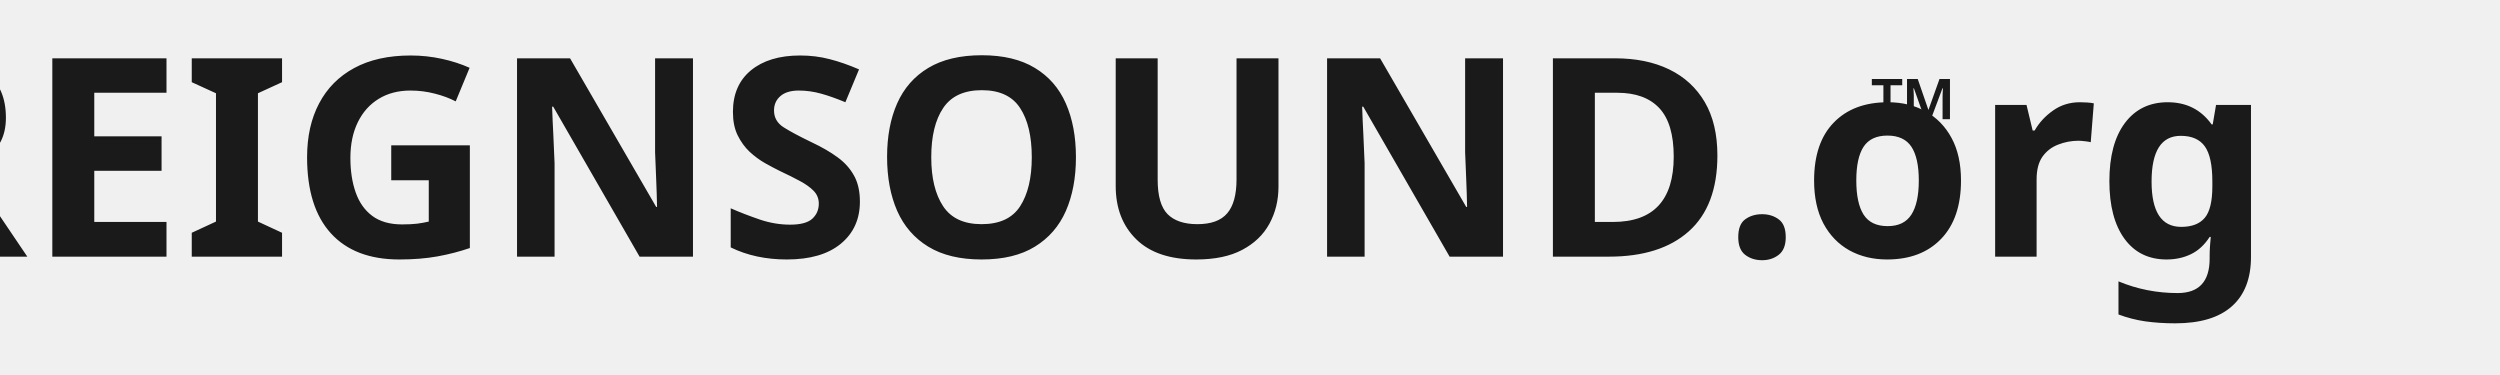
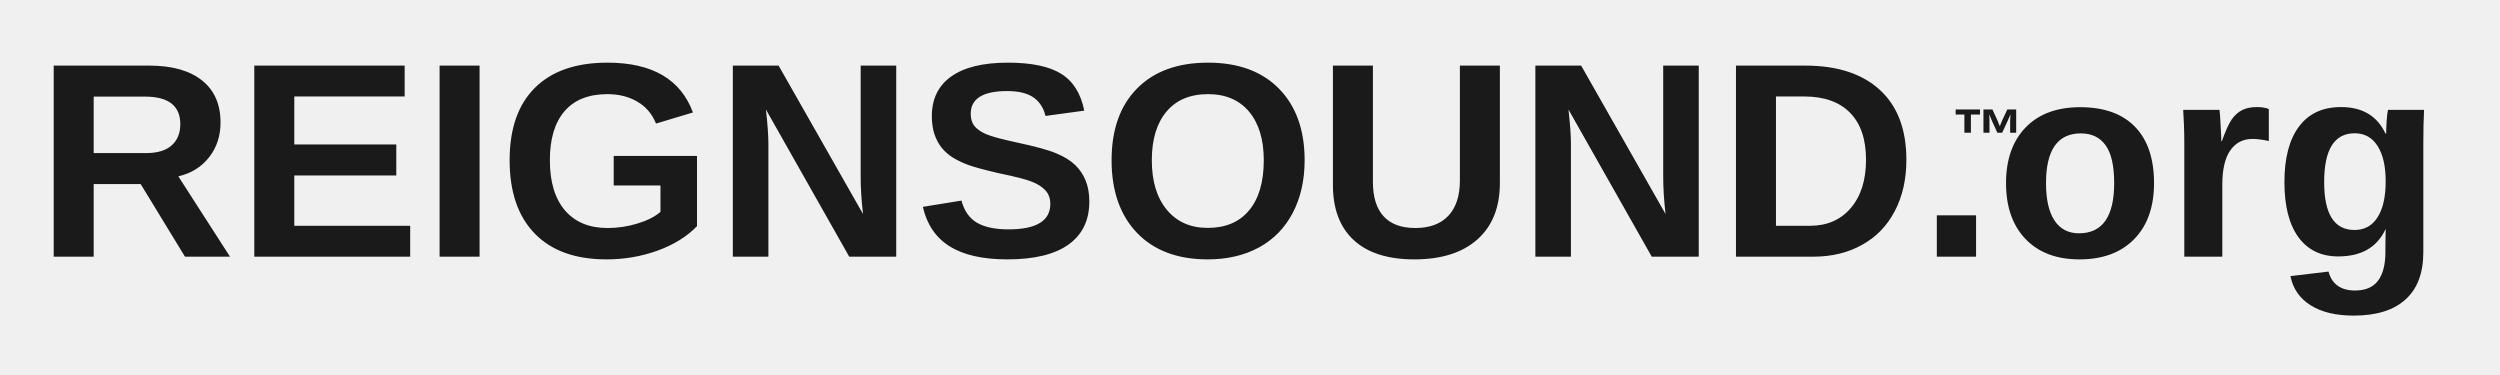
- <svg xmlns="http://www.w3.org/2000/svg" width="1200" height="180" viewBox="0 0 317.5 47.625" version="1.1" id="svg1">
-   <defs id="defs1" />
-   <g id="layer1">
-     <text xml:space="preserve" style="font-size:35.278px;line-height:0;font-family:Chewy;-inkscape-font-specification:Chewy;text-align:center;writing-mode:lr-tb;direction:ltr;text-anchor:middle;fill:#b9b9b9;stroke:#ffffff;stroke-width:0" x="157.339" y="32.597" id="text1">
-       <tspan id="tspan1" style="font-style:normal;font-variant:normal;font-weight:bold;font-stretch:normal;font-family:'IBM Plex Sans';-inkscape-font-specification:'IBM Plex Sans Bold';fill:#1a1a1a;stroke-width:0" x="157.339" y="32.597">REIGNSOUND.org</tspan>
-     </text>
-     <text xml:space="preserve" style="font-style:normal;font-variant:normal;font-weight:bold;font-stretch:normal;font-size:14.5px;line-height:0;font-family:'IBM Plex Sans';-inkscape-font-specification:'IBM Plex Sans Bold';text-align:center;writing-mode:lr-tb;direction:ltr;text-anchor:middle;fill:#1a1a1a;stroke:#ffffff;stroke-width:0" x="252.5" y="20.391" id="text3">
-       <tspan id="tspan3" style="font-size:14.5px;stroke-width:0" x="252.5" y="20.391">™</tspan>
-     </text>
+ <svg xmlns="http://www.w3.org/2000/svg" width="1200" height="180" viewBox="0 0 317.5 47.625" role="img" aria-labelledby="title">
+   <g fill="#1a1a1a" font-family="'IBM Plex Sans', Arial, sans-serif" font-weight="700">
+     <text x="157.339" y="32.597" text-anchor="middle" font-size="35.278">REIGNSOUND.org</text>
+     <text x="252.5" y="20.391" text-anchor="middle" font-size="9.425">™</text>
  </g>
</svg>
